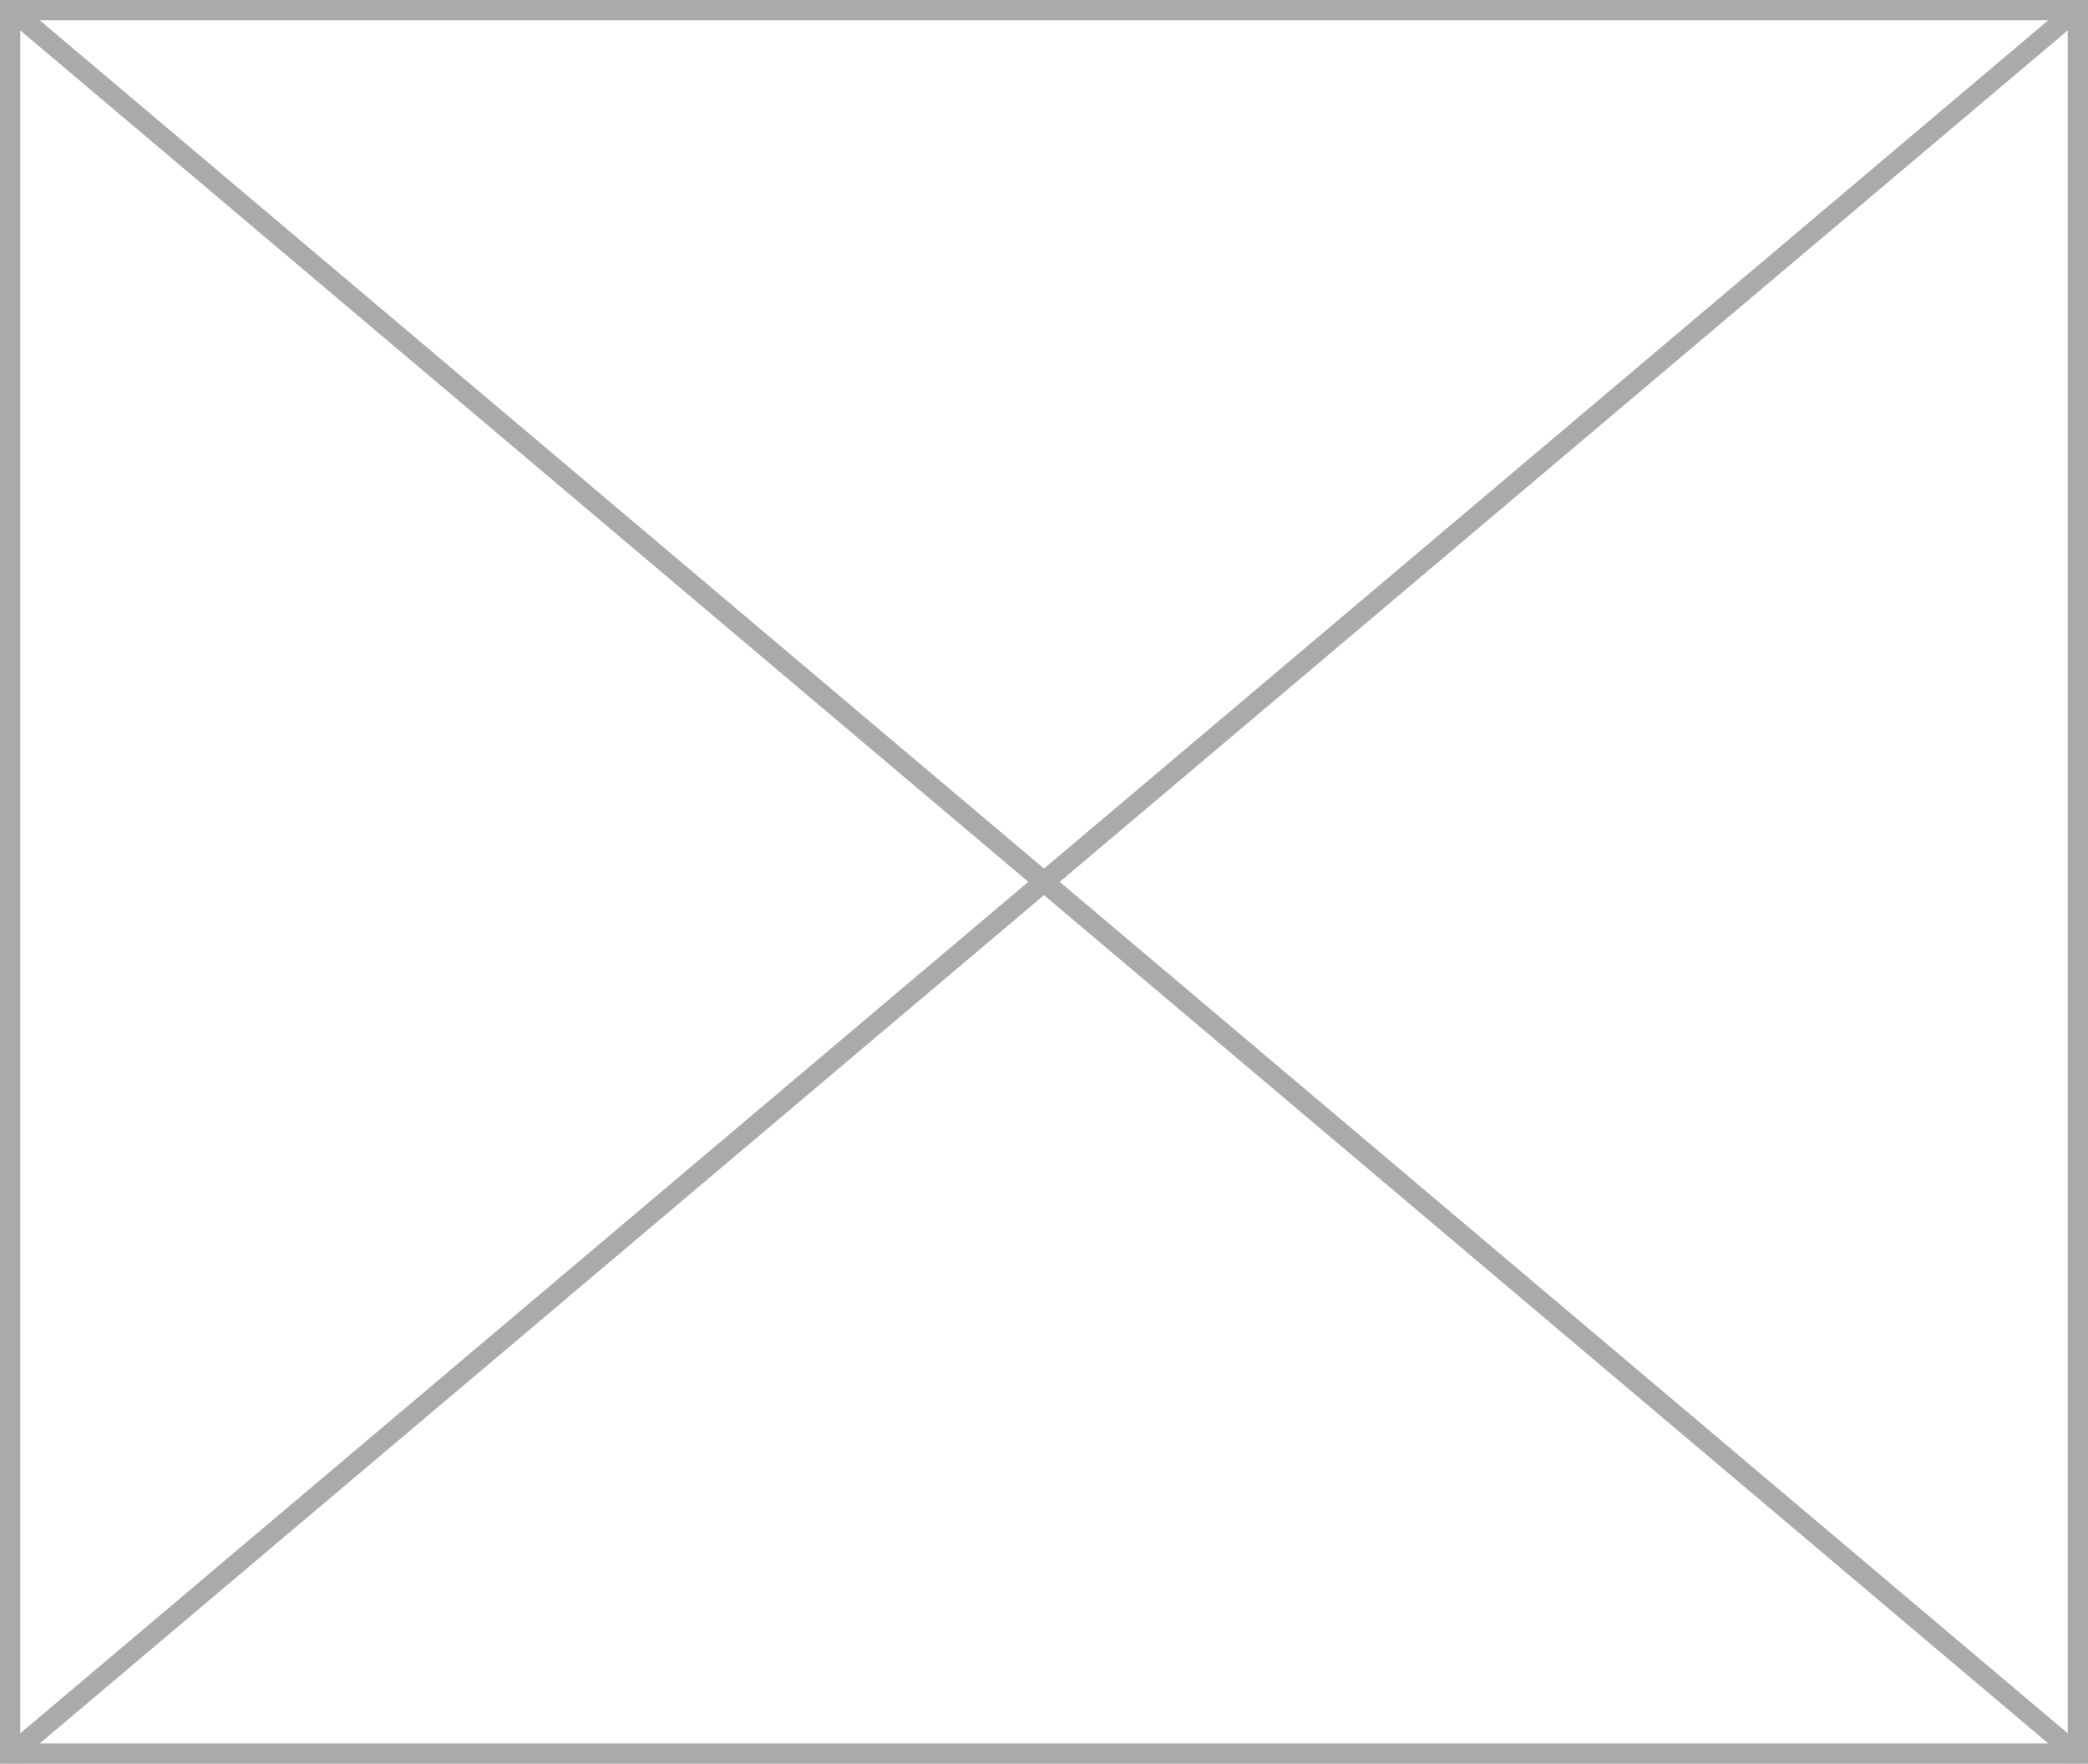
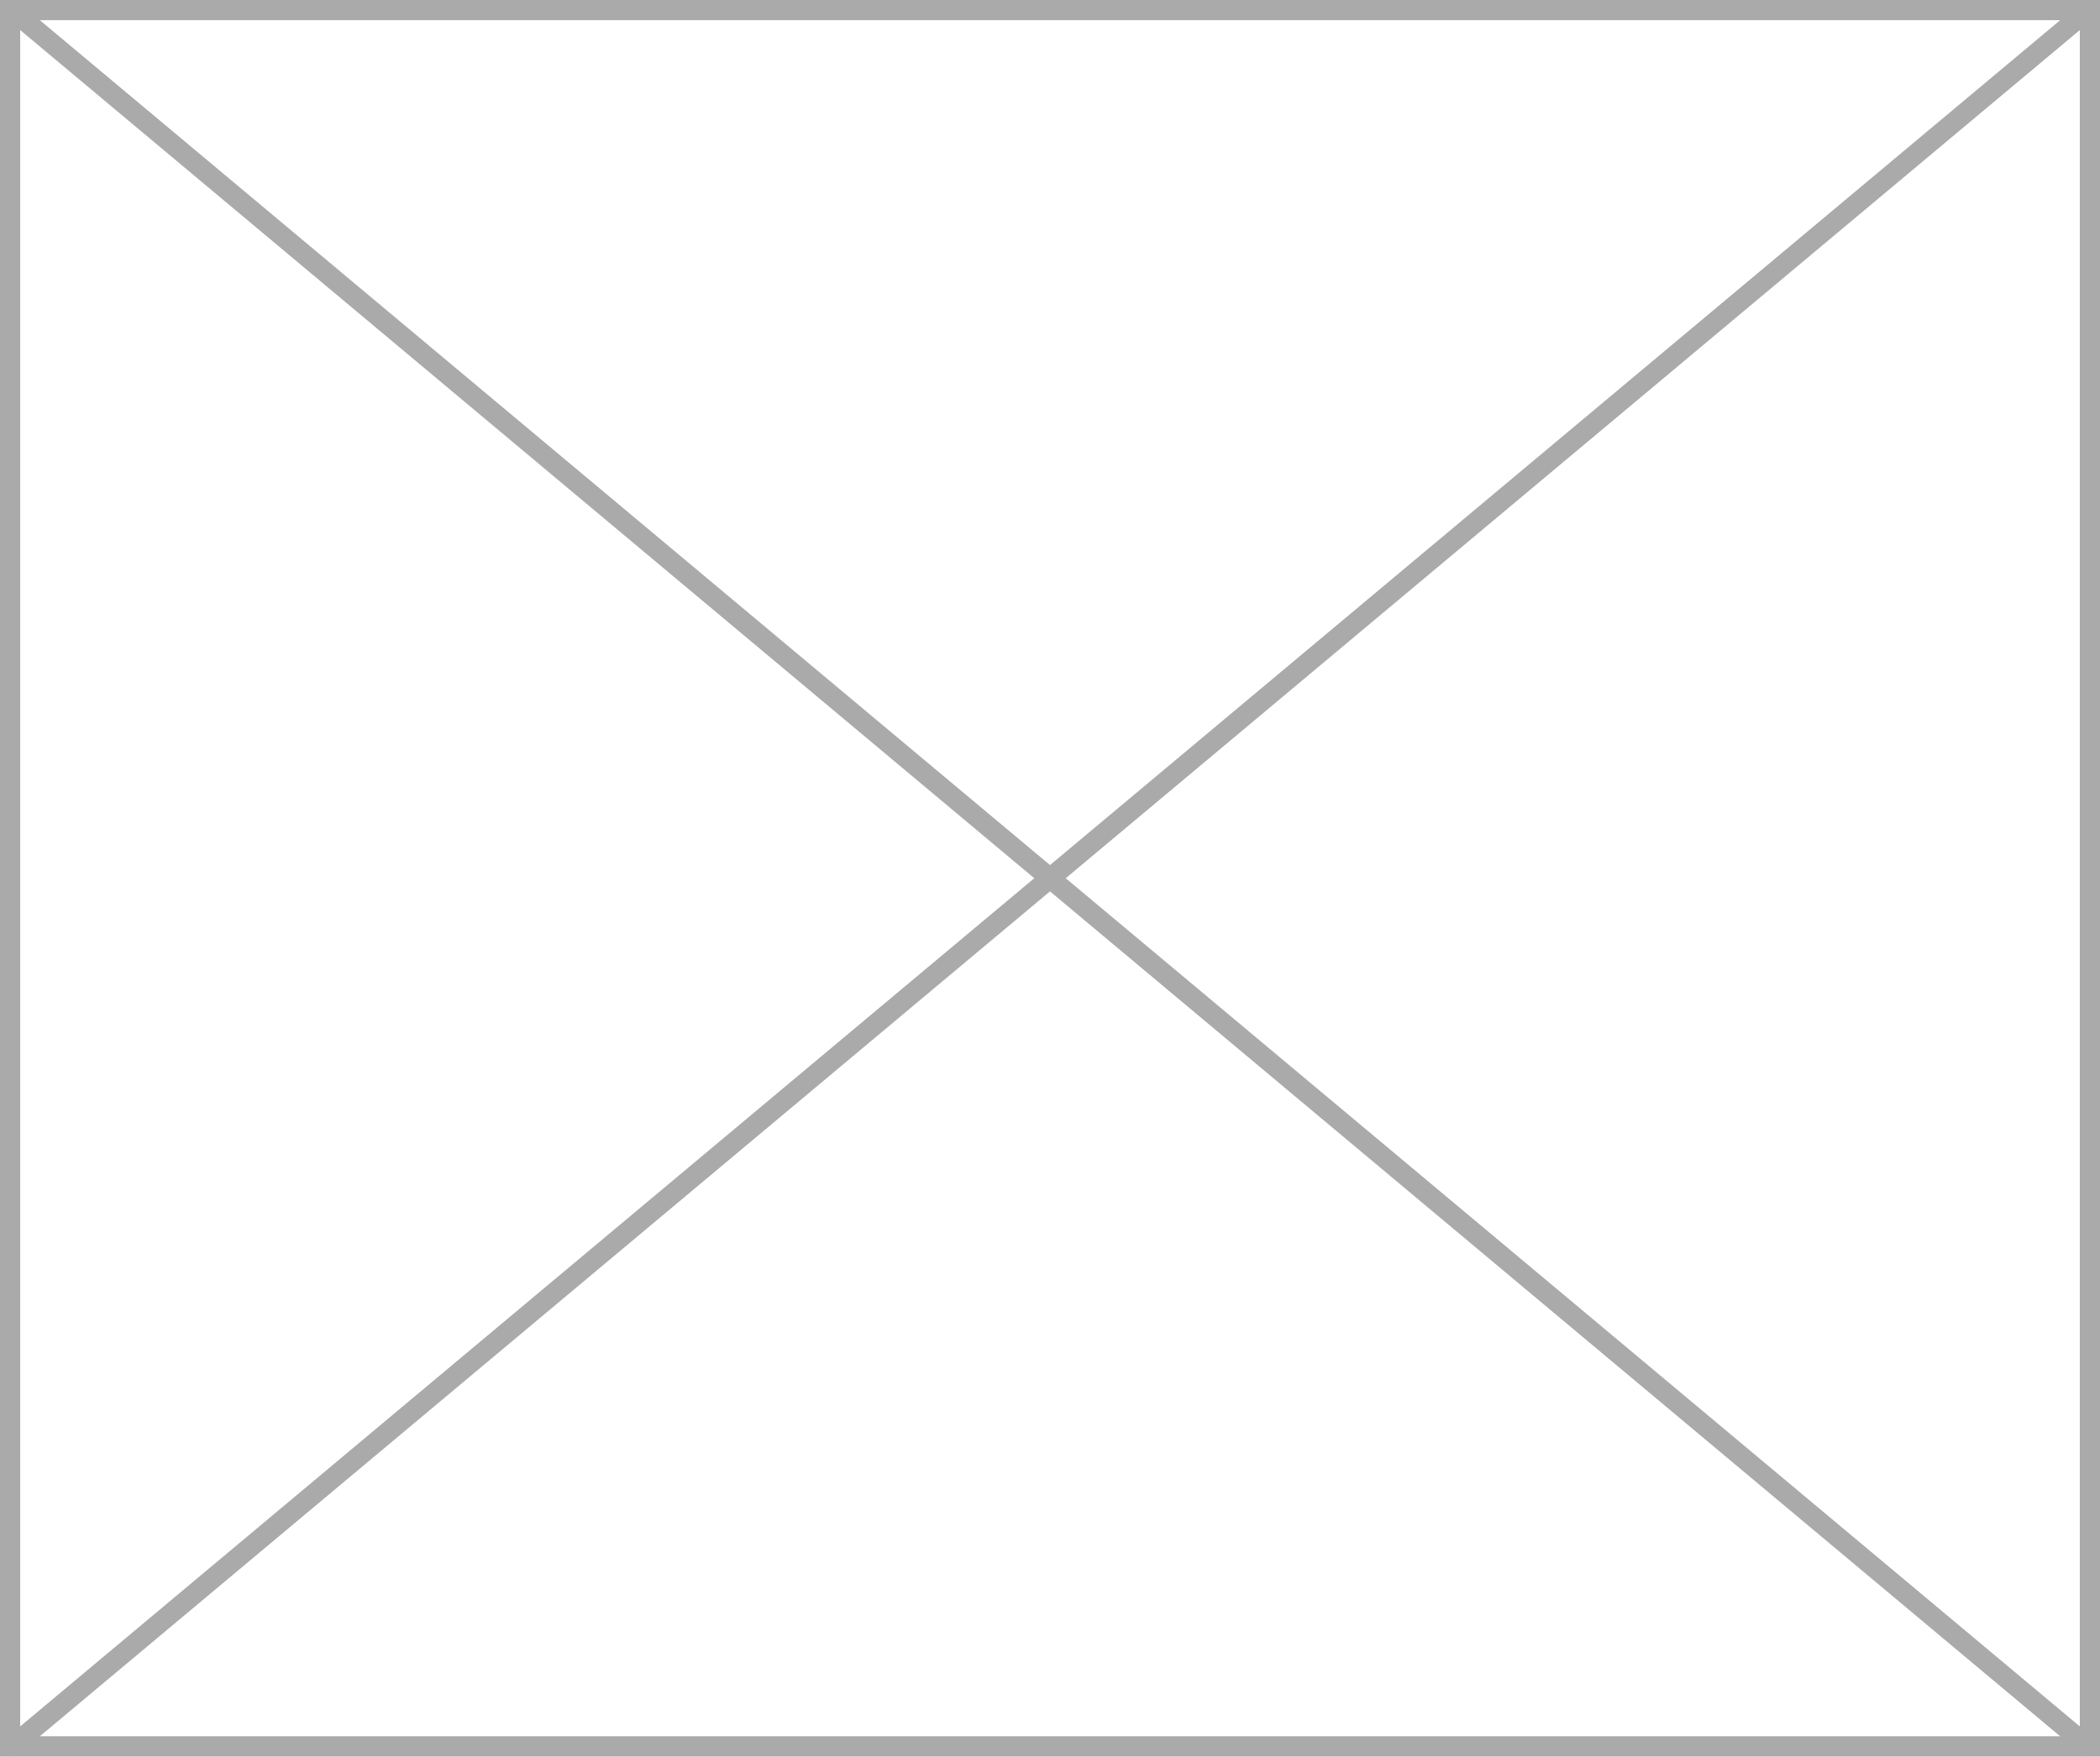
- <svg xmlns="http://www.w3.org/2000/svg" version="1.1" width="103px" height="87px">
-   <g transform="matrix(1 0 0 1 0 -252 )">
-     <path d="M 0.5 252.5  L 102.5 252.5  L 102.5 338.5  L 0.5 338.5  L 0.5 252.5  Z " fill-rule="nonzero" fill="#ffffff" stroke="none" />
-     <path d="M 0.5 252.5  L 102.5 252.5  L 102.5 338.5  L 0.5 338.5  L 0.5 252.5  Z " stroke-width="1" stroke="#aaaaaa" fill="none" />
-     <path d="M 0.452 252.382  L 102.548 338.618  M 102.548 252.382  L 0.452 338.618  " stroke-width="1" stroke="#aaaaaa" fill="none" />
+ <svg xmlns="http://www.w3.org/2000/svg" version="1.1" width="104px" height="87px">
+   <g transform="matrix(1 0 0 1 -102 -252 )">
+     <path d="M 102.5 252.5  L 205.5 252.5  L 205.5 338.5  L 102.5 338.5  L 102.5 252.5  Z " fill-rule="nonzero" fill="#ffffff" stroke="none" />
+     <path d="M 102.5 252.5  L 205.5 252.5  L 205.5 338.5  L 102.5 338.5  L 102.5 252.5  Z " stroke-width="1" stroke="#aaaaaa" fill="none" />
+     <path d="M 102.458 252.384  L 205.542 338.616  M 205.542 252.384  L 102.458 338.616  " stroke-width="1" stroke="#aaaaaa" fill="none" />
  </g>
</svg>
